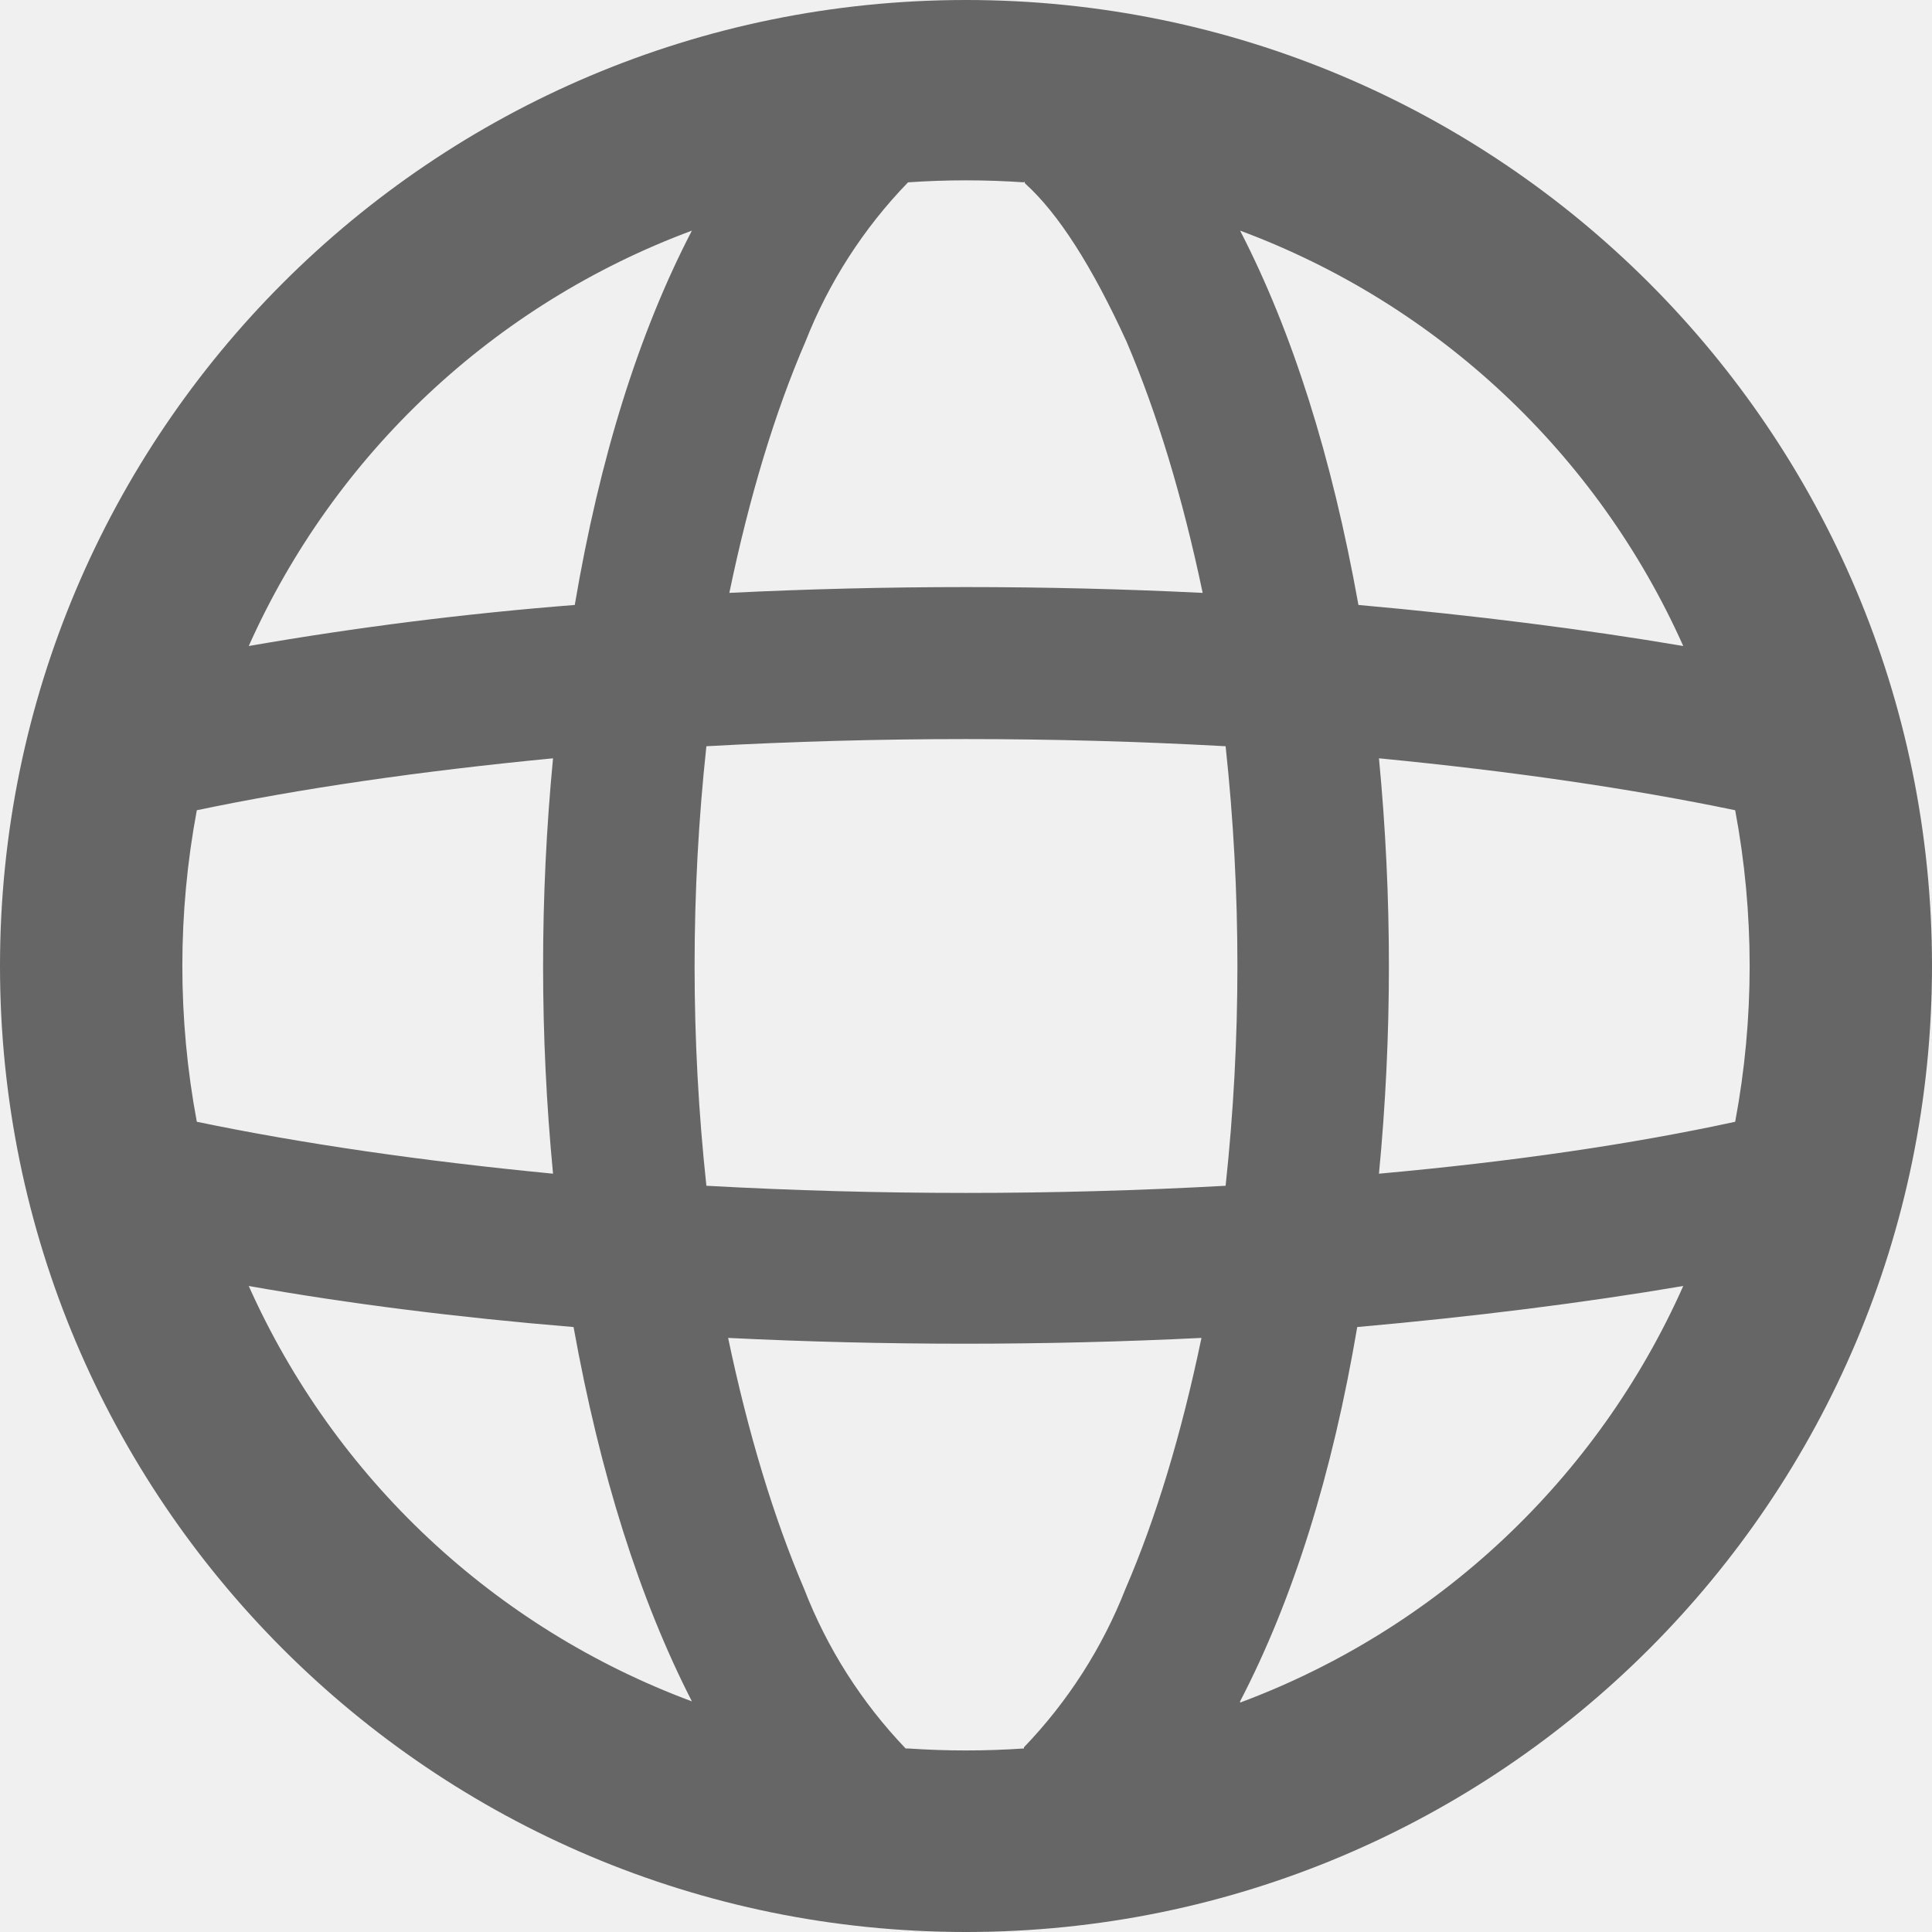
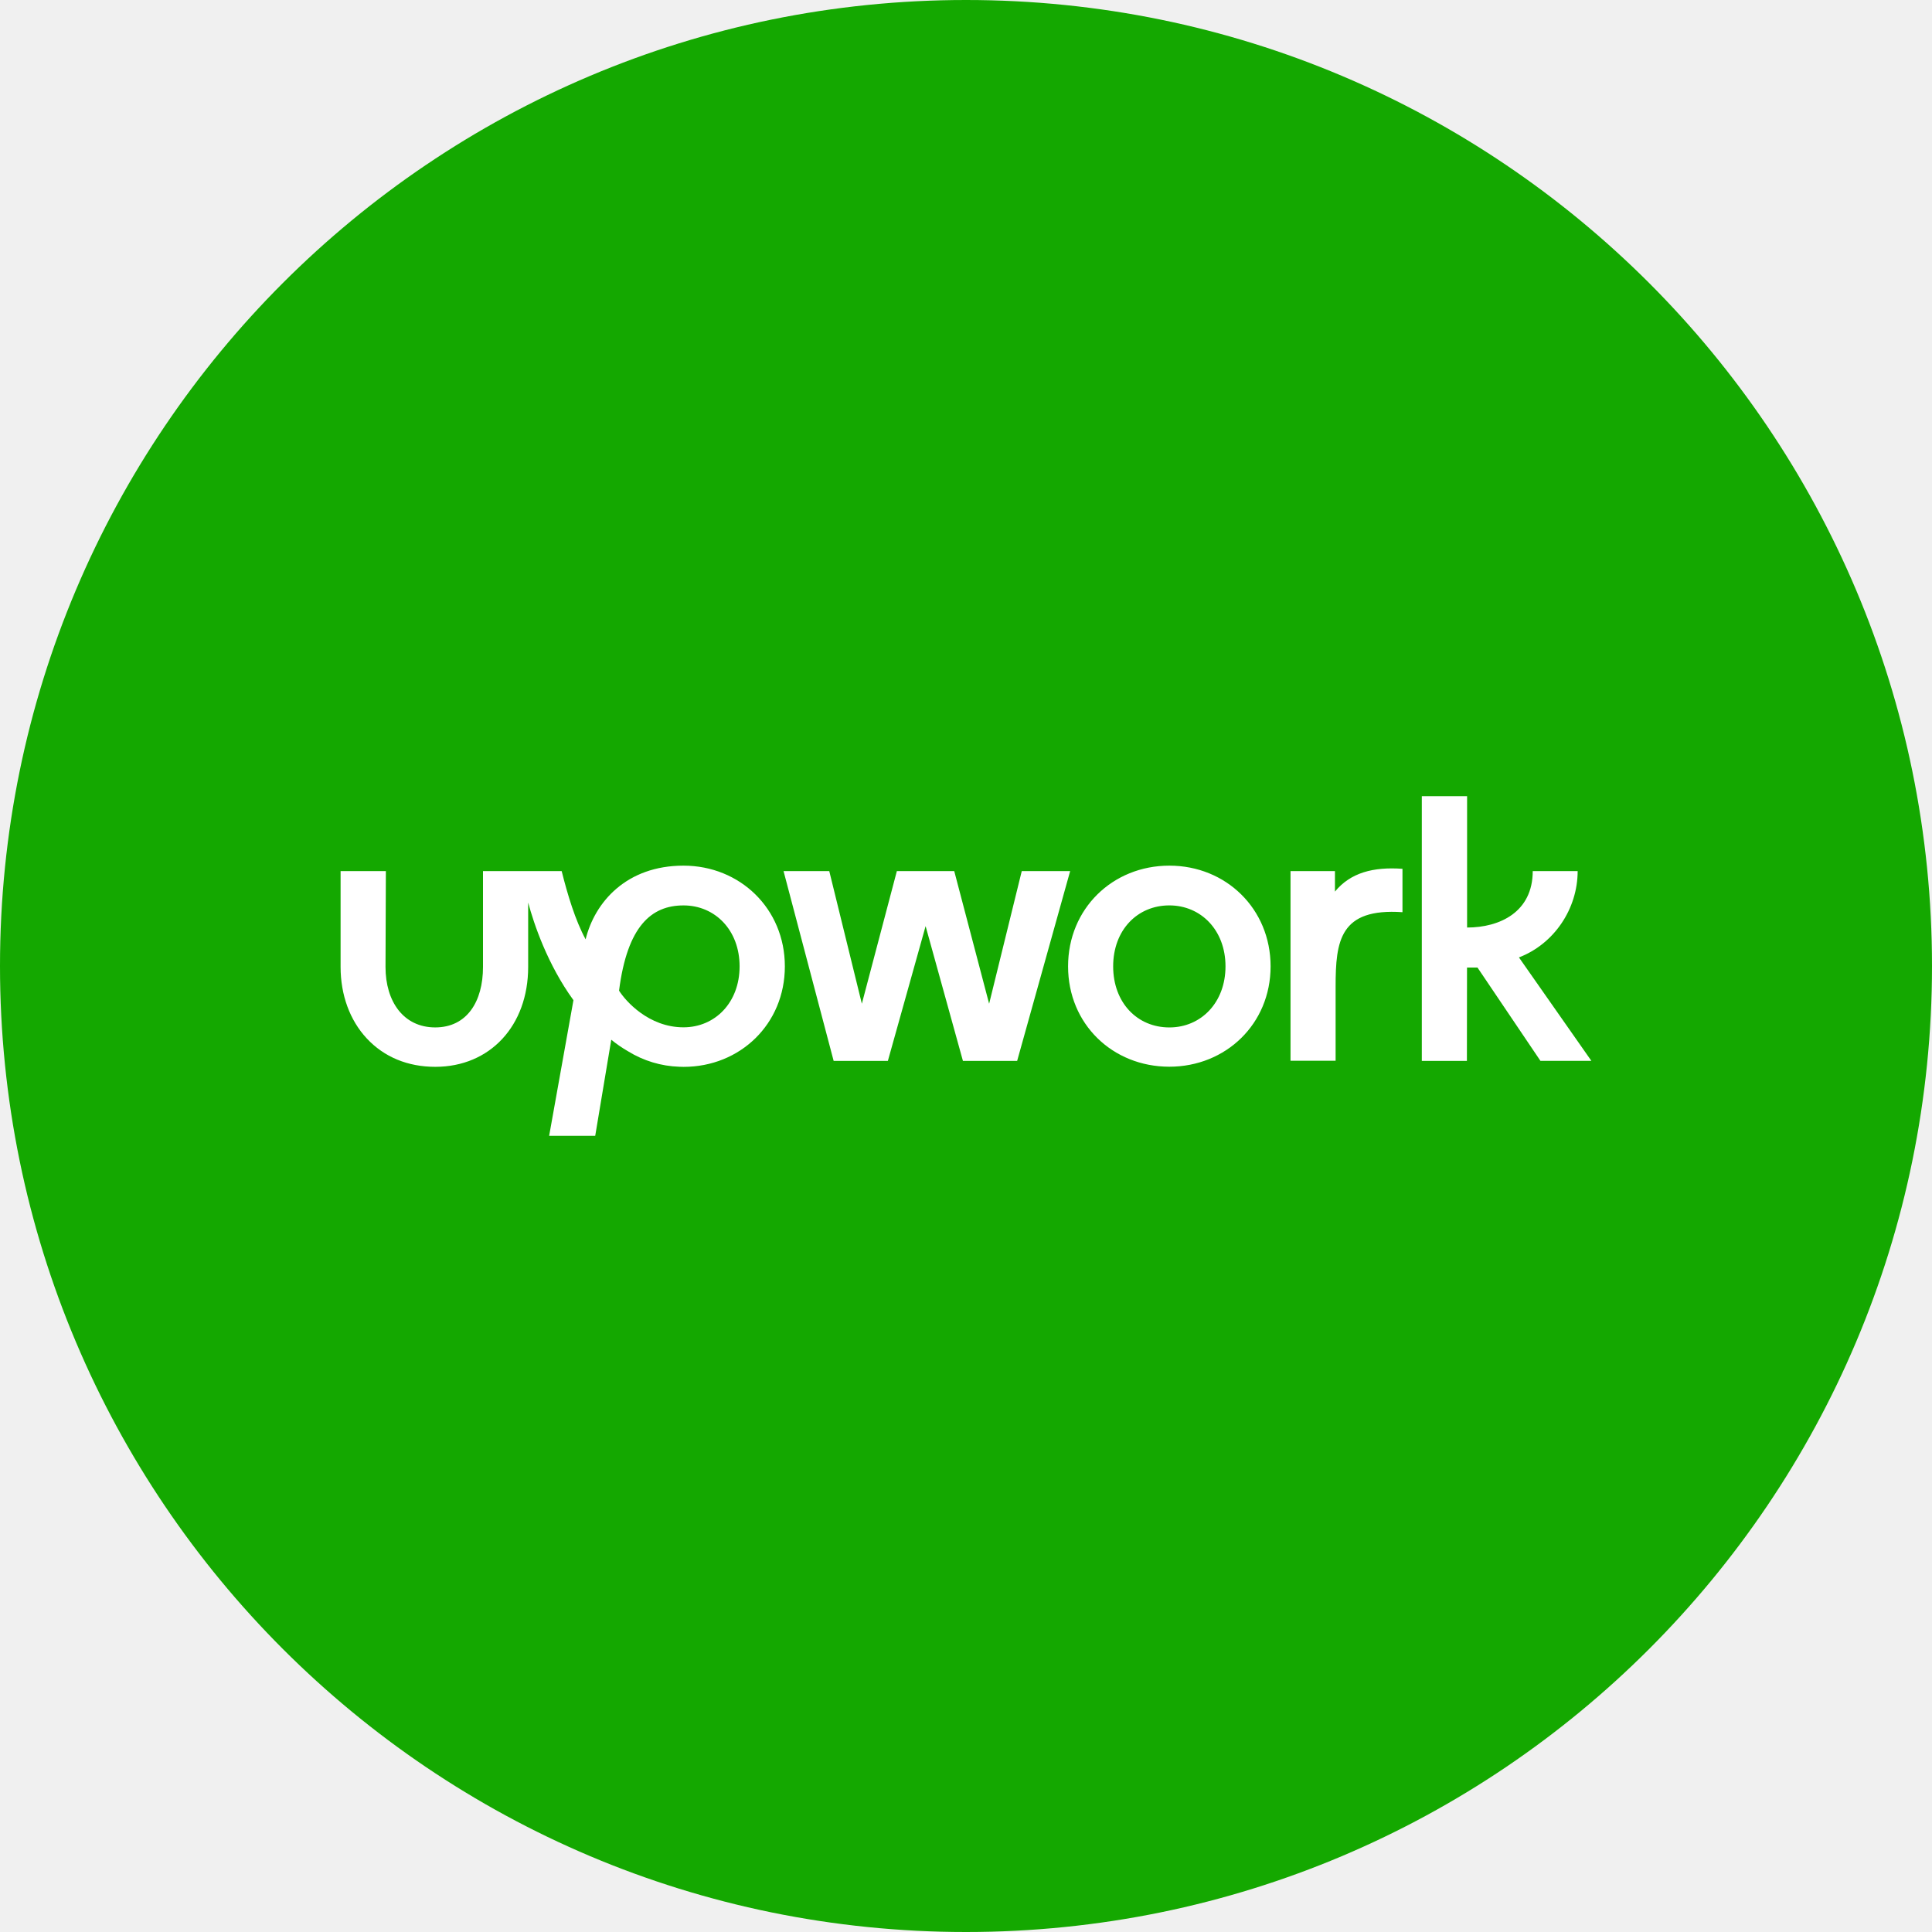
- <svg xmlns="http://www.w3.org/2000/svg" fill="none" viewBox="0 0 16 16">
-   <g clip-path="url(#a)">
-     <path fill-rule="evenodd" clip-rule="evenodd" d="M10.27 14.1a6.5 6.5 0 0 0 3.67-3.45q-1.24.21-2.7.34-.31 1.83-.97 3.1M8 16A8 8 0 1 0 8 0a8 8 0 0 0 0 16m.48-1.52a7 7 0 0 1-.96 0H7.5a4 4 0 0 1-.84-1.32q-.38-.89-.63-2.08a40 40 0 0 0 3.92 0q-.25 1.2-.63 2.08a4 4 0 0 1-.84 1.31zm2.94-4.76q1.66-.15 2.95-.43a7 7 0 0 0 0-2.58q-1.3-.27-2.95-.43a18 18 0 0 1 0 3.44m-1.27-3.54a17 17 0 0 1 0 3.64 39 39 0 0 1-4.3 0 17 17 0 0 1 0-3.64 39 39 0 0 1 4.3 0m1.1-1.17q1.45.13 2.69.34a6.5 6.5 0 0 0-3.67-3.44q.65 1.26.98 3.1M8.48 1.5l.01.02q.41.37.84 1.31.38.89.63 2.08a40 40 0 0 0-3.92 0q.25-1.2.63-2.08a4 4 0 0 1 .85-1.32 7 7 0 0 1 .96 0m-2.75.4a6.5 6.5 0 0 0-3.67 3.44 29 29 0 0 1 2.7-.34q.31-1.83.97-3.1M4.58 6.28q-1.66.16-2.95.43a7 7 0 0 0 0 2.58q1.3.27 2.95.43a18 18 0 0 1 0-3.44m.17 4.71q-1.45-.12-2.69-.34a6.5 6.5 0 0 0 3.67 3.44q-.65-1.27-.98-3.1" fill="#666" />
-   </g>
-   <defs>
-     <clipPath id="a">
-       <path fill="#fff" d="M0 0h16v16H0z" />
-     </clipPath>
-   </defs>
+ <svg xmlns="http://www.w3.org/2000/svg" width="800px" height="800px" viewBox="0 0 1024 1024">
+   <circle cx="512" cy="512" r="512" style="fill:#14a800" />
+   <path d="M362.26 544.5c-18.49 0-30.73-14-34.15-19.43 4.38-34.33 17.2-45.18 34.15-45.18C379 479.88 392 493 392 512.19s-13 32.31-29.74 32.31zm0-85.69c-30.15 0-47 19.25-51.87 39.06-5.48-10.1-9.54-23.6-12.69-36.16H256v50.79c0 18.42-8.57 32.05-25.32 32.05s-26.35-13.63-26.35-32.05l.19-50.79h-24v50.79c0 14.83 4.9 28.27 13.85 37.86 9.21 9.91 21.78 15.08 36.34 15.08 29 0 49.23-21.77 49.23-52.94v-34.13c3 11.23 10.24 32.81 24 51.74L291.06 602h24.42l8.5-50.92a66.79 66.79 0 0 0 8.89 6.12 55.15 55.15 0 0 0 27.19 8.2s1.48.06 2.26.06c29.9 0 53.67-22.65 53.67-53.26s-23.83-53.39-53.73-53.39zm345.29 13.75v-10.85H684v100.52h23.9v-39.38c0-24.23 2.26-41.64 35.44-39.37v-23c-15.49-1.1-27.54 2.05-35.79 12.08zm-166-10.85L524.26 532l-18.49-70.29h-30.42L456.8 532l-17.27-70.29H415.3l26.55 100.58h28.74l20-71.43 19.78 71.43h28.74l28.09-100.58zm78.22 82.85c-17 0-29.77-13.12-29.77-32.37s12.82-32.31 29.77-32.31c16.75 0 29.77 13.12 29.77 32.31s-12.98 32.37-29.73 32.37zm0-85.75c-30.09 0-53.67 22.84-53.67 53.38s23.58 53.19 53.67 53.19c29.9 0 53.67-22.65 53.67-53.19s-23.67-53.38-53.63-53.38zm157.78 54h5.54l33.38 49.47h27l-38.4-54.83c18.62-7.13 31.12-25.74 31.12-45.75h-23.81c0 21.71-17.46 29.91-34.79 29.91V422h-24v140.29h23.9z" style="fill:#fff" />
</svg>
